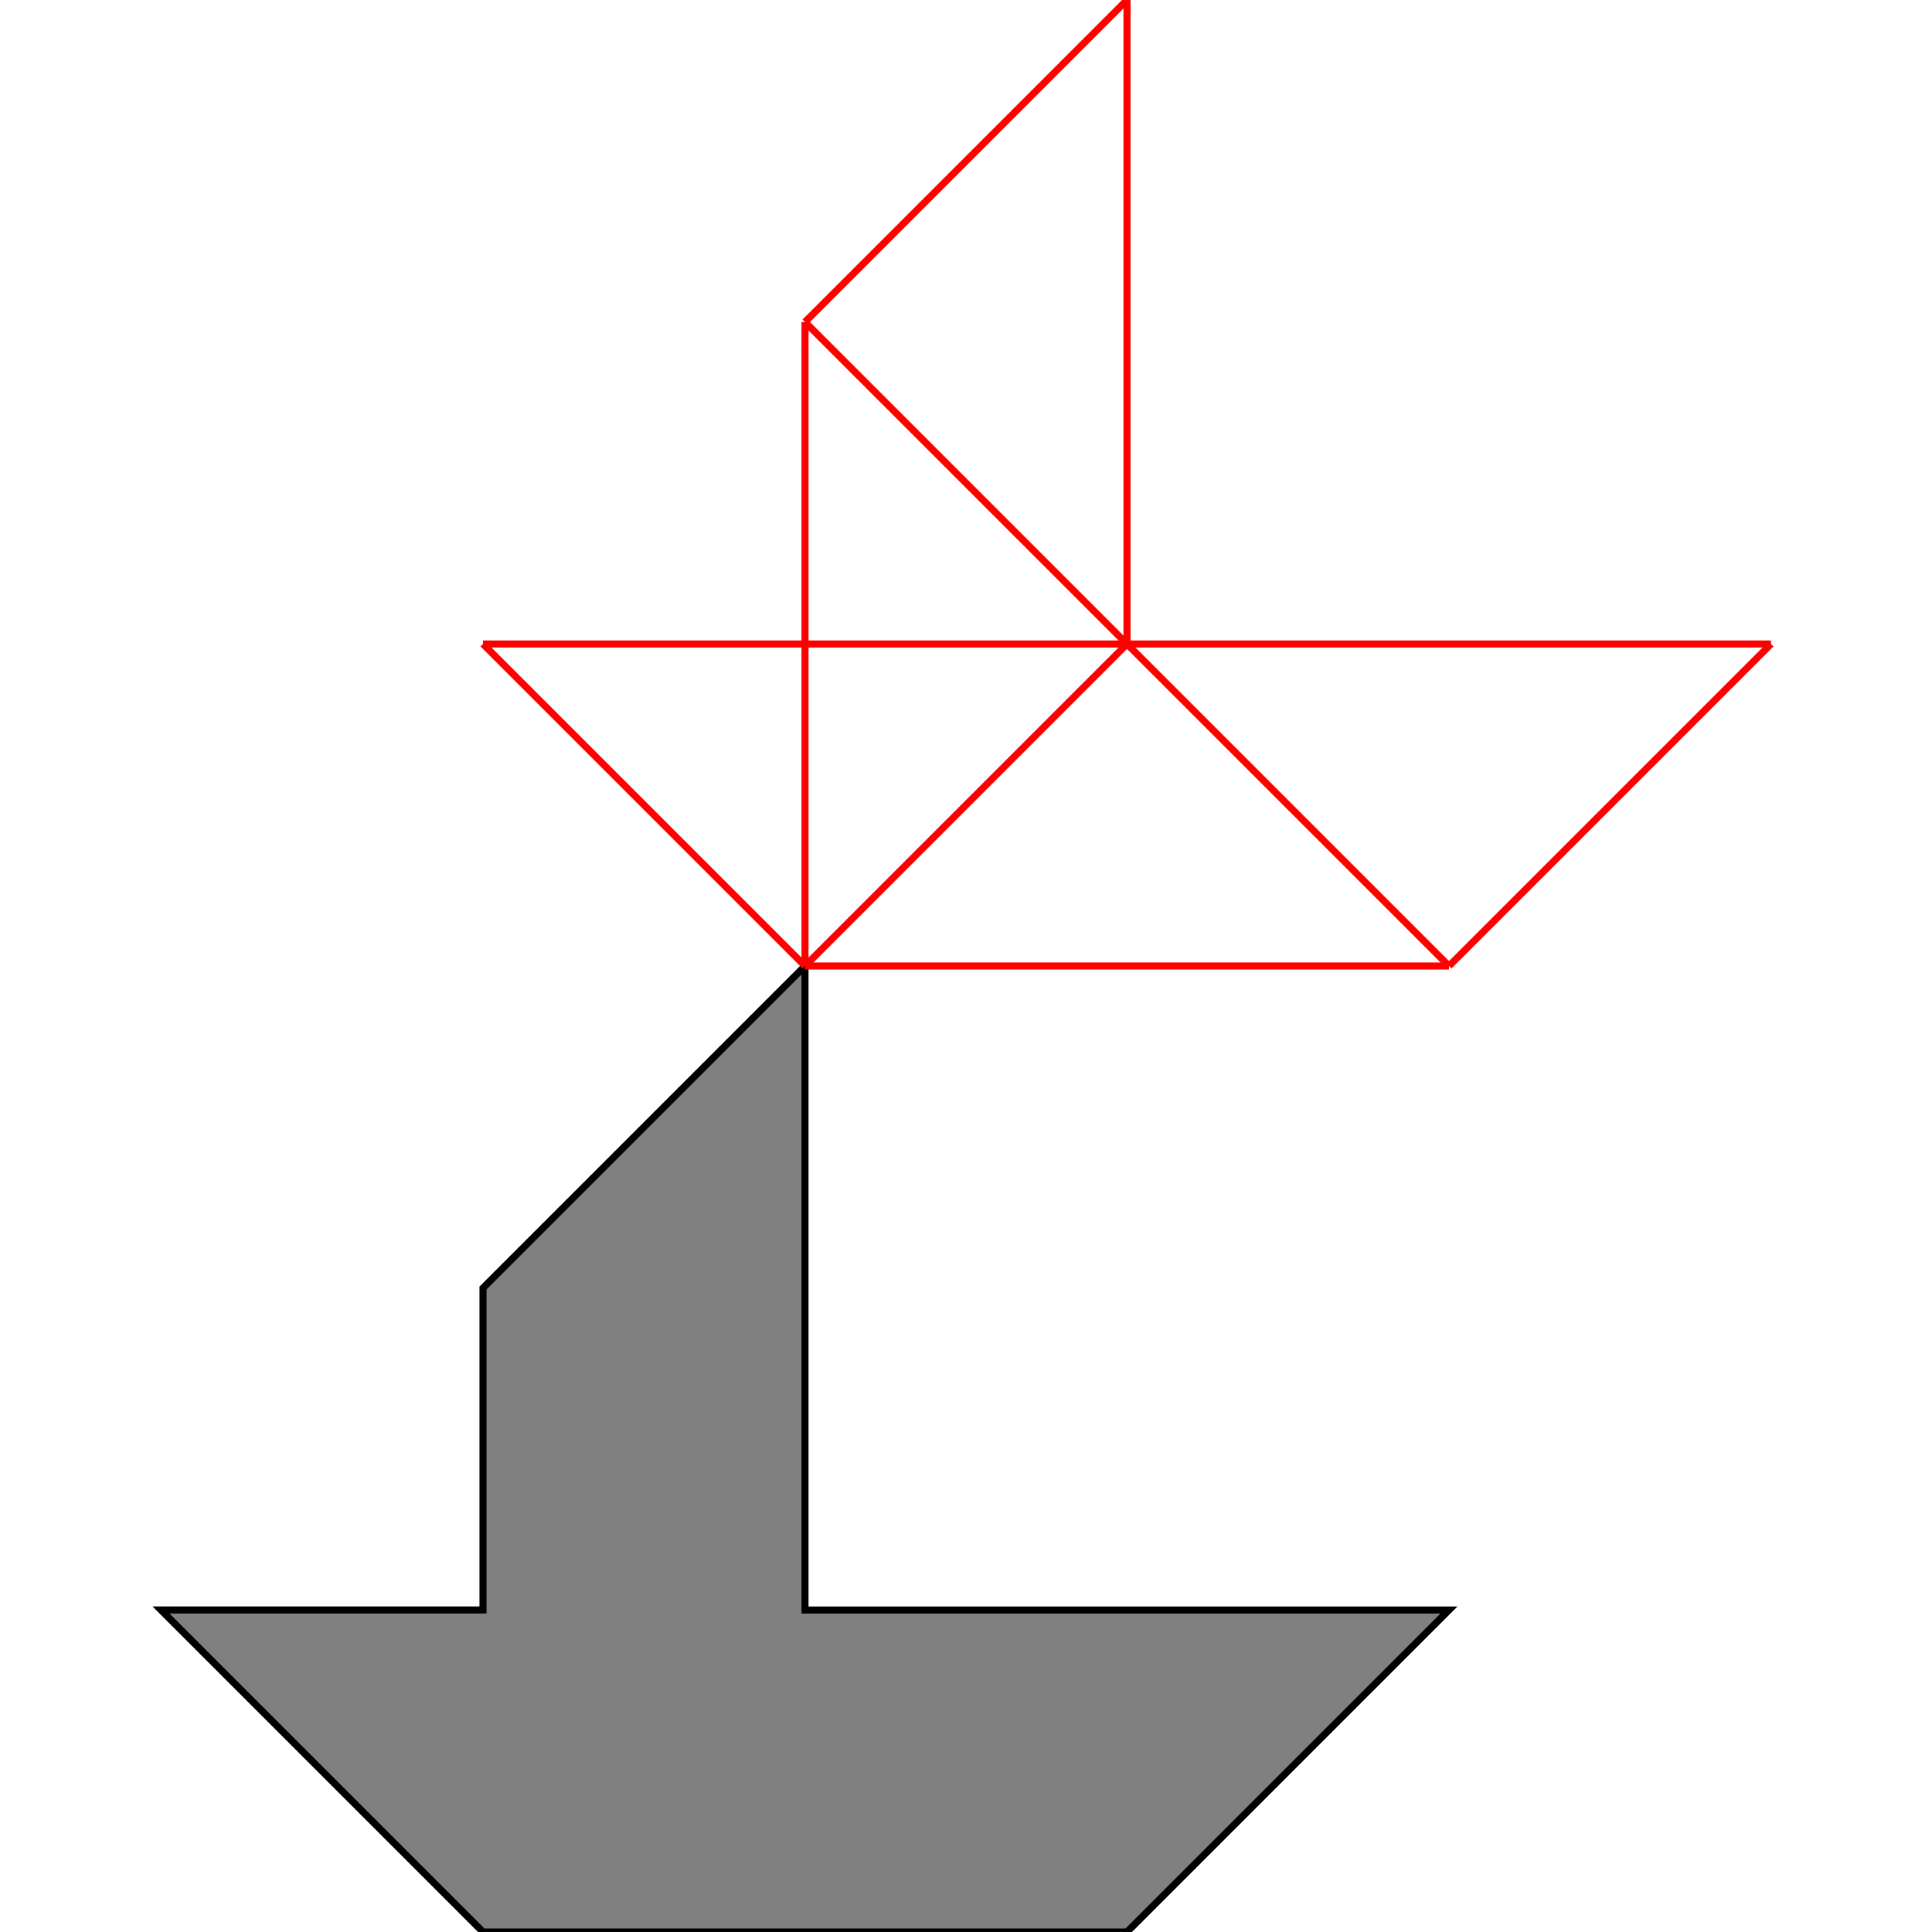
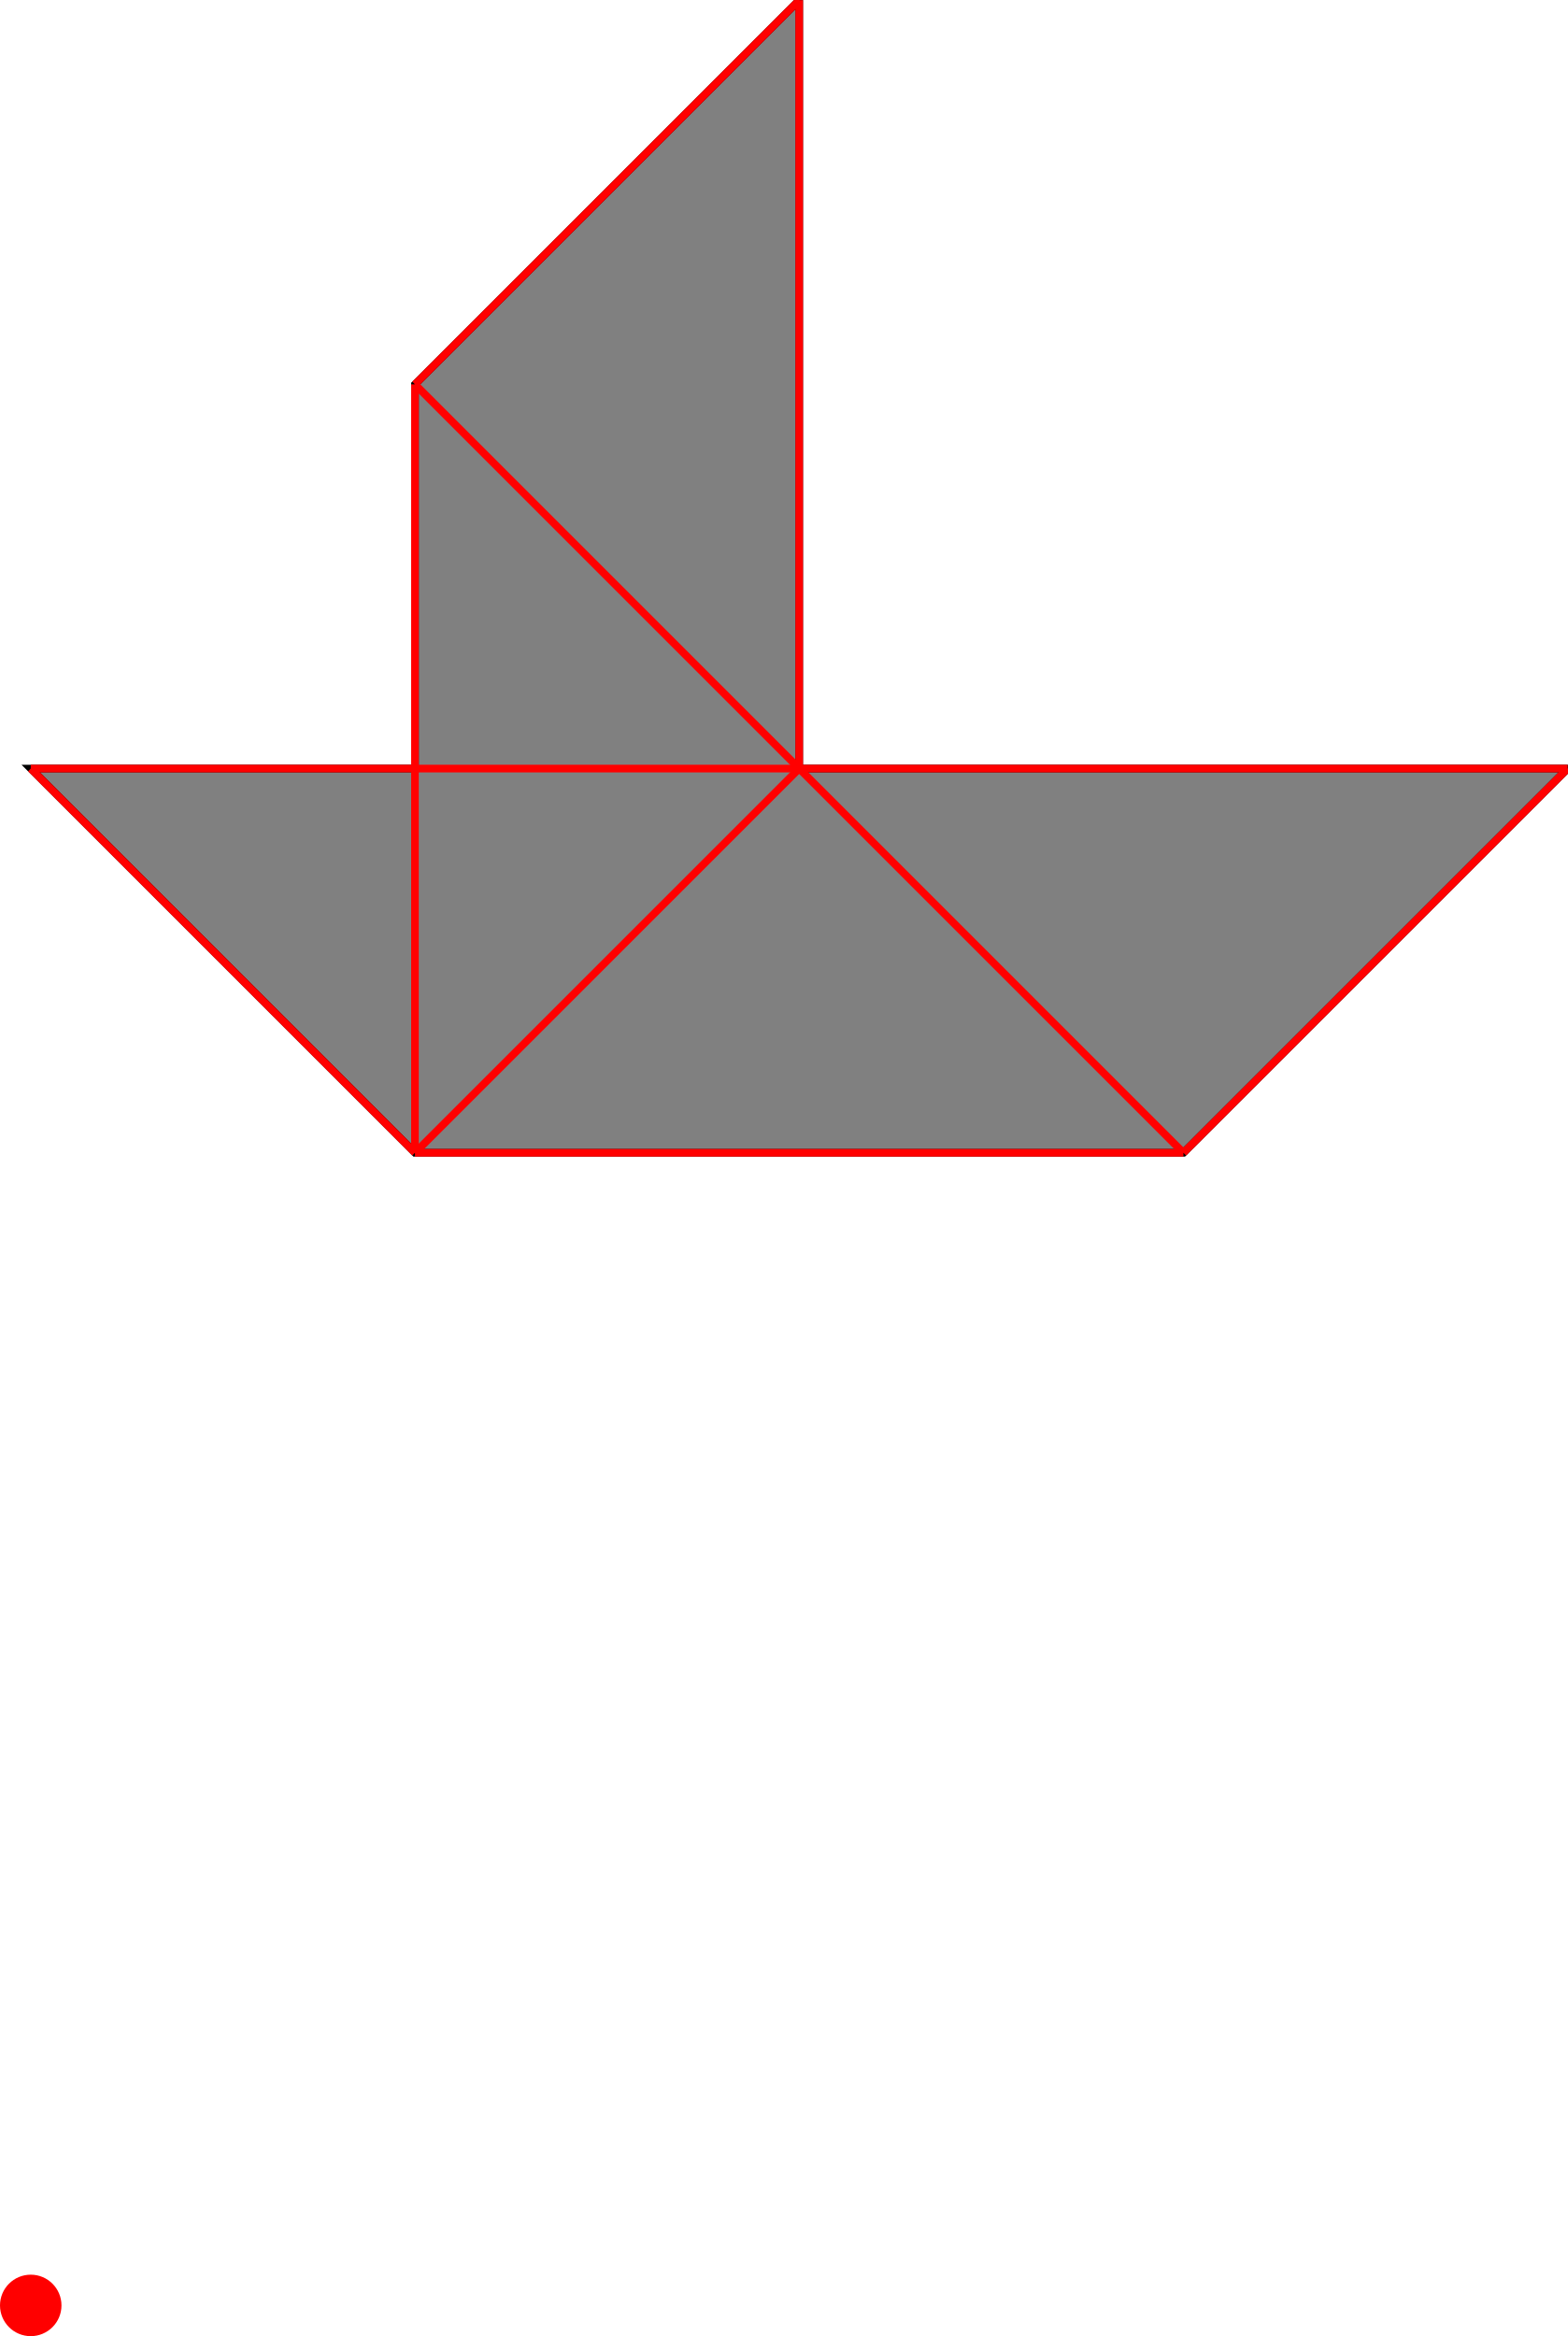
- <svg xmlns="http://www.w3.org/2000/svg" height="500" stroke-opacity="1" viewBox="0 0 500 500" font-size="1" width="500" stroke="rgb(0,0,0)" version="1.1">
+ <svg xmlns="http://www.w3.org/2000/svg" height="745.098" stroke-opacity="1" viewBox="0 0 500 745" font-size="1" width="500" stroke="rgb(0,0,0)" version="1.1">
  <defs />
-   <g stroke-linejoin="miter" stroke-opacity="1.0" fill-opacity="1.0" stroke="rgb(0,0,0)" stroke-width="1.826" fill="rgb(128,128,128)" stroke-linecap="butt" stroke-miterlimit="10.0">
-     <path d="M 125,500 h 166.667 l 83.333,-83.333 h -166.667 v -166.667 l -83.333,83.333 v 83.333 h -83.333 l 83.333,83.333 Z" />
+   <defs />
+   <g stroke-linejoin="miter" stroke-opacity="1.0" fill-opacity="1.0" stroke="rgb(0,0,0)" stroke-width="2.441" fill="rgb(128,128,128)" stroke-linecap="butt" stroke-miterlimit="10.0">
+     <path d="M 132.353,367.647 h 245.098 l 122.549,-122.549 h -245.098 v -245.098 l -122.549,122.549 v 122.549 h -122.549 l 122.549,122.549 Z" />
  </g>
-   <g stroke-linejoin="miter" stroke-opacity="1.0" fill-opacity="0.0" stroke="rgb(255,0,0)" stroke-width="1.826" fill="rgb(0,0,0)" stroke-linecap="butt" stroke-miterlimit="10.0">
-     <path d="M 125,166.667 h 333.333 " />
+   <defs />
+   <g stroke-linejoin="miter" stroke-opacity="1.0" fill-opacity="1.0" stroke="rgb(0,0,0)" stroke-width="0.0" fill="rgb(255,0,0)" stroke-linecap="butt" stroke-miterlimit="10.0">
+     <path d="M 19.608,735.294 c 0,-5.415 -4.389,-9.804 -9.804 -9.804c -5.415,-0 -9.804,4.389 -9.804 9.804c -0,5.415 4.389,9.804 9.804 9.804c 5.415,0 9.804,-4.389 9.804 -9.804Z" />
  </g>
-   <g stroke-linejoin="miter" stroke-opacity="1.0" fill-opacity="0.0" stroke="rgb(255,0,0)" stroke-width="1.826" fill="rgb(0,0,0)" stroke-linecap="butt" stroke-miterlimit="10.0">
-     <path d="M 375,250 l -166.667,-166.667 " />
+   <defs />
+   <g stroke-linejoin="miter" stroke-opacity="1.0" fill-opacity="0.0" stroke="rgb(255,0,0)" stroke-width="2.441" fill="rgb(0,0,0)" stroke-linecap="butt" stroke-miterlimit="10.0">
+     <path d="M 9.804,245.098 h 490.196 " />
  </g>
-   <g stroke-linejoin="miter" stroke-opacity="1.0" fill-opacity="0.0" stroke="rgb(255,0,0)" stroke-width="1.826" fill="rgb(0,0,0)" stroke-linecap="butt" stroke-miterlimit="10.0">
-     <path d="M 208.333,250 h 166.667 " />
+   <defs />
+   <g stroke-linejoin="miter" stroke-opacity="1.0" fill-opacity="0.0" stroke="rgb(255,0,0)" stroke-width="2.441" fill="rgb(0,0,0)" stroke-linecap="butt" stroke-miterlimit="10.0">
+     <path d="M 377.451,367.647 l -245.098,-245.098 " />
  </g>
-   <g stroke-linejoin="miter" stroke-opacity="1.0" fill-opacity="0.0" stroke="rgb(255,0,0)" stroke-width="1.826" fill="rgb(0,0,0)" stroke-linecap="butt" stroke-miterlimit="10.0">
-     <path d="M 208.333,250 l -83.333,-83.333 " />
+   <defs />
+   <g stroke-linejoin="miter" stroke-opacity="1.0" fill-opacity="0.0" stroke="rgb(255,0,0)" stroke-width="2.441" fill="rgb(0,0,0)" stroke-linecap="butt" stroke-miterlimit="10.0">
+     <path d="M 132.353,367.647 h 245.098 " />
  </g>
-   <g stroke-linejoin="miter" stroke-opacity="1.0" fill-opacity="0.0" stroke="rgb(255,0,0)" stroke-width="1.826" fill="rgb(0,0,0)" stroke-linecap="butt" stroke-miterlimit="10.0">
-     <path d="M 208.333,83.333 l 83.333,-83.333 " />
+   <defs />
+   <g stroke-linejoin="miter" stroke-opacity="1.0" fill-opacity="0.0" stroke="rgb(255,0,0)" stroke-width="2.441" fill="rgb(0,0,0)" stroke-linecap="butt" stroke-miterlimit="10.0">
+     <path d="M 132.353,367.647 l -122.549,-122.549 " />
  </g>
-   <g stroke-linejoin="miter" stroke-opacity="1.0" fill-opacity="0.0" stroke="rgb(255,0,0)" stroke-width="1.826" fill="rgb(0,0,0)" stroke-linecap="butt" stroke-miterlimit="10.0">
-     <path d="M 208.333,250 l 83.333,-83.333 " />
+   <defs />
+   <g stroke-linejoin="miter" stroke-opacity="1.0" fill-opacity="0.0" stroke="rgb(255,0,0)" stroke-width="2.441" fill="rgb(0,0,0)" stroke-linecap="butt" stroke-miterlimit="10.0">
+     <path d="M 132.353,122.549 l 122.549,-122.549 " />
  </g>
-   <g stroke-linejoin="miter" stroke-opacity="1.0" fill-opacity="0.0" stroke="rgb(255,0,0)" stroke-width="1.826" fill="rgb(0,0,0)" stroke-linecap="butt" stroke-miterlimit="10.0">
-     <path d="M 291.667,166.667 v -166.667 " />
+   <defs />
+   <g stroke-linejoin="miter" stroke-opacity="1.0" fill-opacity="0.0" stroke="rgb(255,0,0)" stroke-width="2.441" fill="rgb(0,0,0)" stroke-linecap="butt" stroke-miterlimit="10.0">
+     <path d="M 132.353,367.647 l 122.549,-122.549 " />
  </g>
-   <g stroke-linejoin="miter" stroke-opacity="1.0" fill-opacity="0.0" stroke="rgb(255,0,0)" stroke-width="1.826" fill="rgb(0,0,0)" stroke-linecap="butt" stroke-miterlimit="10.0">
-     <path d="M 208.333,250 v -166.667 " />
+   <defs />
+   <g stroke-linejoin="miter" stroke-opacity="1.0" fill-opacity="0.0" stroke="rgb(255,0,0)" stroke-width="2.441" fill="rgb(0,0,0)" stroke-linecap="butt" stroke-miterlimit="10.0">
+     <path d="M 254.902,245.098 v -245.098 " />
  </g>
-   <g stroke-linejoin="miter" stroke-opacity="1.0" fill-opacity="0.0" stroke="rgb(255,0,0)" stroke-width="1.826" fill="rgb(0,0,0)" stroke-linecap="butt" stroke-miterlimit="10.0">
-     <path d="M 375,250 l 83.333,-83.333 " />
+   <defs />
+   <g stroke-linejoin="miter" stroke-opacity="1.0" fill-opacity="0.0" stroke="rgb(255,0,0)" stroke-width="2.441" fill="rgb(0,0,0)" stroke-linecap="butt" stroke-miterlimit="10.0">
+     <path d="M 132.353,367.647 v -245.098 " />
+   </g>
+   <defs />
+   <g stroke-linejoin="miter" stroke-opacity="1.0" fill-opacity="0.0" stroke="rgb(255,0,0)" stroke-width="2.441" fill="rgb(0,0,0)" stroke-linecap="butt" stroke-miterlimit="10.0">
+     <path d="M 377.451,367.647 l 122.549,-122.549 " />
  </g>
</svg>
